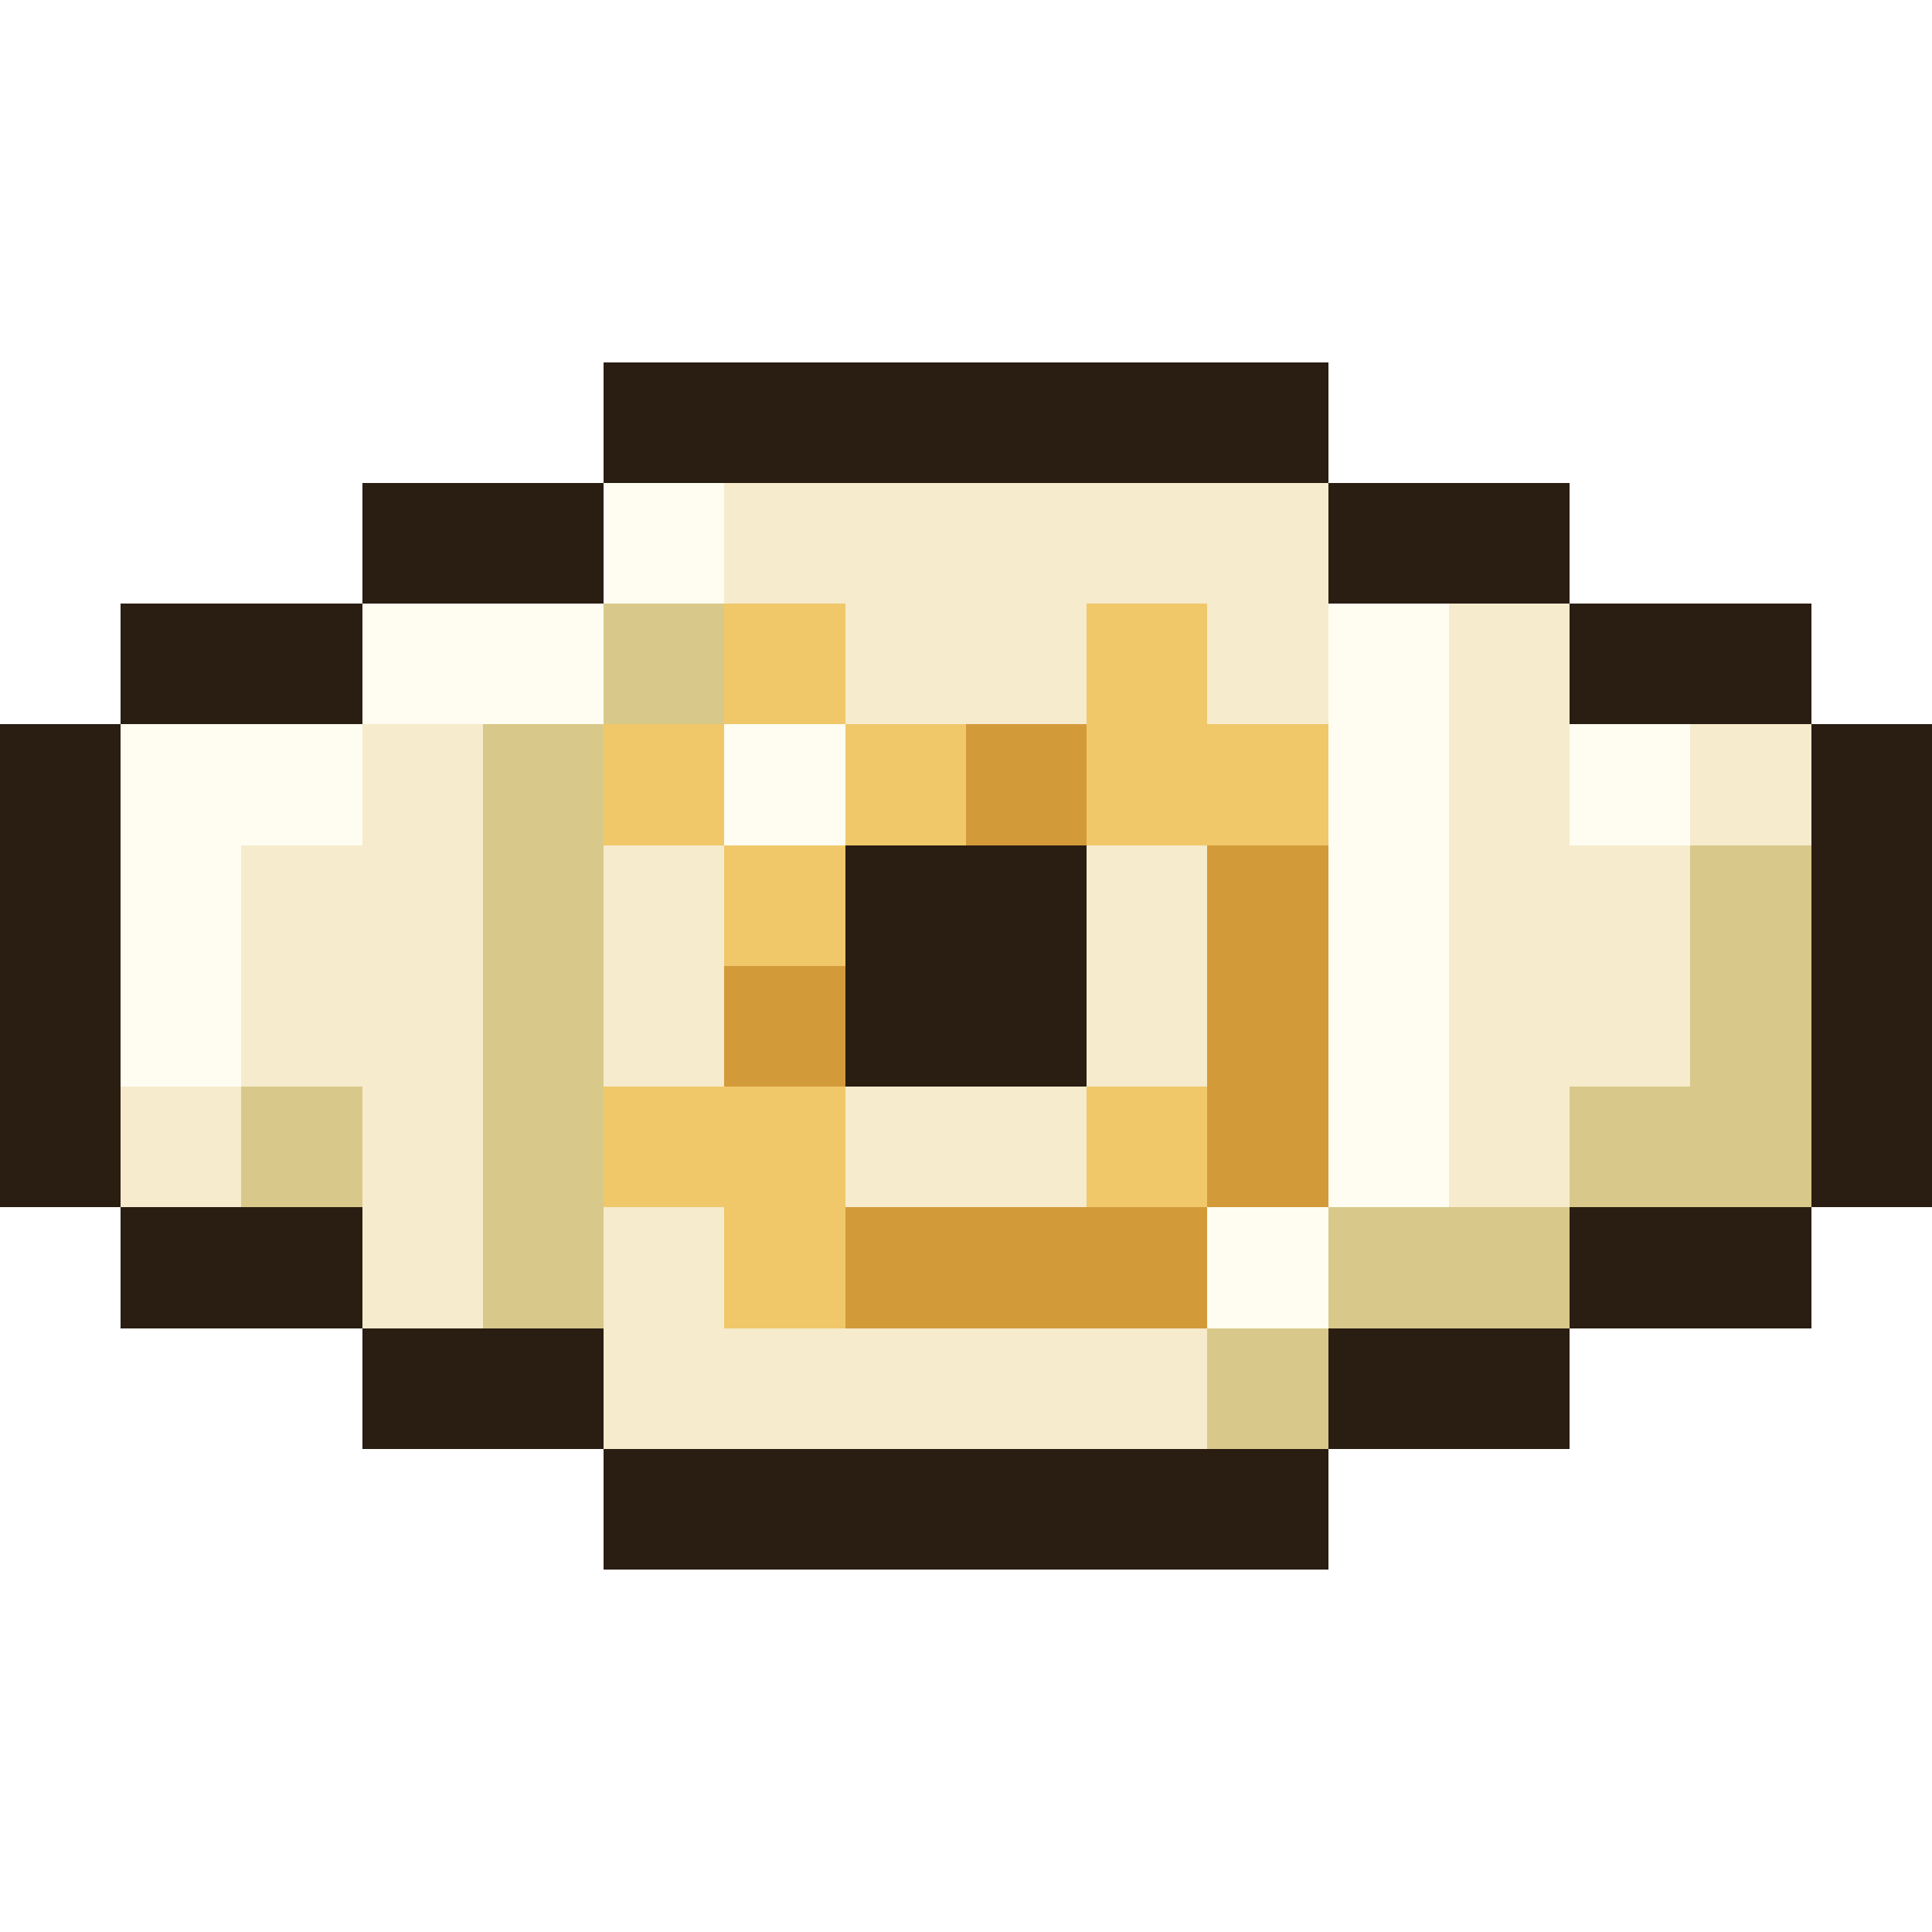
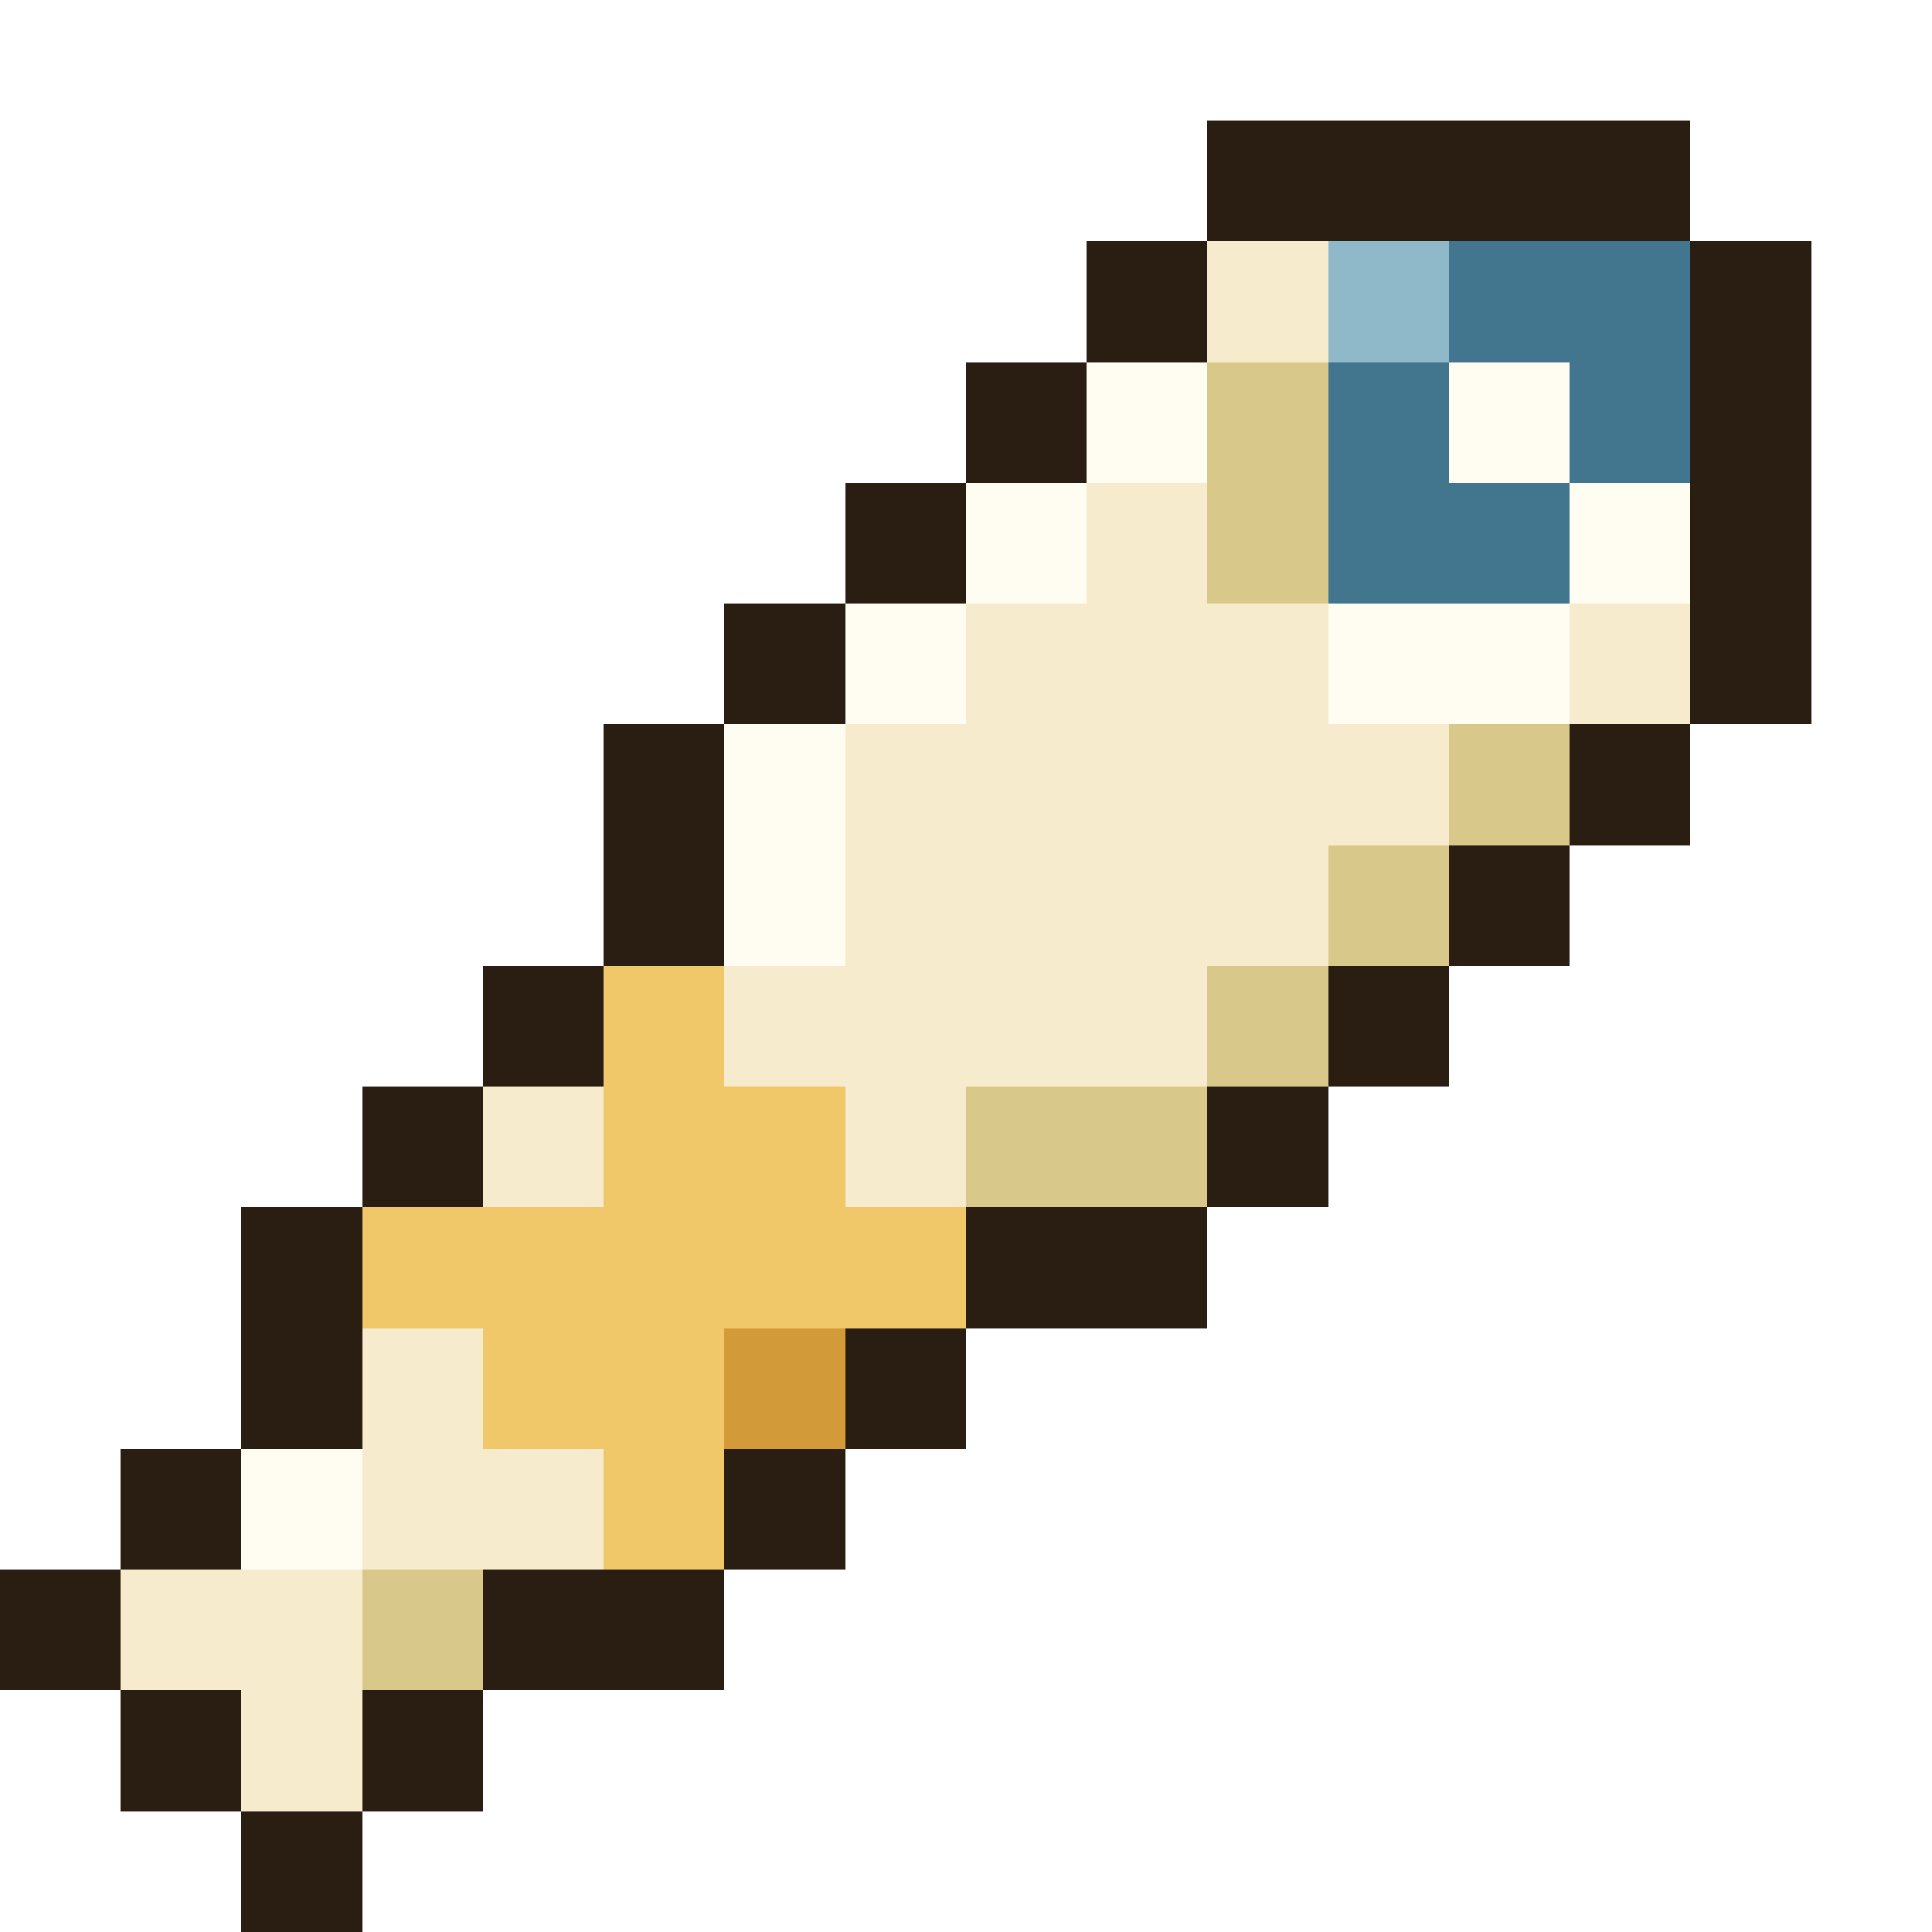
<svg xmlns="http://www.w3.org/2000/svg" width="16" height="16" viewBox="0 0 16 16" shape-rendering="crispEdges">
-   <path fill="#2a1d12" d="M5 3h1v1h-1zM6 3h1v1h-1zM7 3h1v1h-1zM8 3h1v1h-1zM9 3h1v1h-1zM10 3h1v1h-1zM3 4h1v1h-1zM4 4h1v1h-1zM11 4h1v1h-1zM12 4h1v1h-1zM1 5h1v1h-1zM2 5h1v1h-1zM13 5h1v1h-1zM14 5h1v1h-1zM0 6h1v1h-1zM15 6h1v1h-1zM0 7h1v1h-1zM7 7h1v1h-1zM8 7h1v1h-1zM15 7h1v1h-1zM0 8h1v1h-1zM7 8h1v1h-1zM8 8h1v1h-1zM15 8h1v1h-1zM0 9h1v1h-1zM15 9h1v1h-1zM1 10h1v1h-1zM2 10h1v1h-1zM13 10h1v1h-1zM14 10h1v1h-1zM3 11h1v1h-1zM4 11h1v1h-1zM11 11h1v1h-1zM12 11h1v1h-1zM5 12h1v1h-1zM6 12h1v1h-1zM7 12h1v1h-1zM8 12h1v1h-1zM9 12h1v1h-1zM10 12h1v1h-1z" />
-   <path fill="#fffdf1" d="M5 4h1v1h-1zM3 5h1v1h-1zM4 5h1v1h-1zM11 5h1v1h-1zM1 6h1v1h-1zM2 6h1v1h-1zM6 6h1v1h-1zM11 6h1v1h-1zM13 6h1v1h-1zM1 7h1v1h-1zM11 7h1v1h-1zM1 8h1v1h-1zM11 8h1v1h-1zM11 9h1v1h-1zM10 10h1v1h-1z" />
-   <path fill="#f6ebcc" d="M6 4h1v1h-1zM7 4h1v1h-1zM8 4h1v1h-1zM9 4h1v1h-1zM10 4h1v1h-1zM7 5h1v1h-1zM8 5h1v1h-1zM10 5h1v1h-1zM12 5h1v1h-1zM3 6h1v1h-1zM12 6h1v1h-1zM14 6h1v1h-1zM2 7h1v1h-1zM3 7h1v1h-1zM5 7h1v1h-1zM9 7h1v1h-1zM12 7h1v1h-1zM13 7h1v1h-1zM2 8h1v1h-1zM3 8h1v1h-1zM5 8h1v1h-1zM9 8h1v1h-1zM12 8h1v1h-1zM13 8h1v1h-1zM1 9h1v1h-1zM3 9h1v1h-1zM7 9h1v1h-1zM8 9h1v1h-1zM12 9h1v1h-1zM3 10h1v1h-1zM5 10h1v1h-1zM5 11h1v1h-1zM6 11h1v1h-1zM7 11h1v1h-1zM8 11h1v1h-1zM9 11h1v1h-1z" />
-   <path fill="#d8c98a" d="M5 5h1v1h-1zM4 6h1v1h-1zM4 7h1v1h-1zM14 7h1v1h-1zM4 8h1v1h-1zM14 8h1v1h-1zM2 9h1v1h-1zM4 9h1v1h-1zM13 9h1v1h-1zM14 9h1v1h-1zM4 10h1v1h-1zM11 10h1v1h-1zM12 10h1v1h-1zM10 11h1v1h-1z" />
-   <path fill="#f0c86a" d="M6 5h1v1h-1zM9 5h1v1h-1zM5 6h1v1h-1zM7 6h1v1h-1zM9 6h1v1h-1zM10 6h1v1h-1zM6 7h1v1h-1zM5 9h1v1h-1zM6 9h1v1h-1zM9 9h1v1h-1zM6 10h1v1h-1z" />
-   <path fill="#d39a3a" d="M8 6h1v1h-1zM10 7h1v1h-1zM6 8h1v1h-1zM10 8h1v1h-1zM10 9h1v1h-1zM7 10h1v1h-1zM8 10h1v1h-1zM9 10h1v1h-1z" />
+   <path fill="#2a1d12" d="M10 1h1v1h-1zM11 1h1v1h-1zM12 1h1v1h-1zM13 1h1v1h-1zM9 2h1v1h-1zM14 2h1v1h-1zM8 3h1v1h-1zM14 3h1v1h-1zM7 4h1v1h-1zM14 4h1v1h-1zM6 5h1v1h-1zM14 5h1v1h-1zM5 6h1v1h-1zM13 6h1v1h-1zM5 7h1v1h-1zM12 7h1v1h-1zM4 8h1v1h-1zM11 8h1v1h-1zM3 9h1v1h-1zM10 9h1v1h-1zM2 10h1v1h-1zM8 10h1v1h-1zM9 10h1v1h-1zM2 11h1v1h-1zM7 11h1v1h-1zM1 12h1v1h-1zM6 12h1v1h-1zM0 13h1v1h-1zM4 13h1v1h-1zM5 13h1v1h-1zM1 14h1v1h-1zM3 14h1v1h-1zM2 15h1v1h-1z" />
+   <path fill="#f6ebcc" d="M10 2h1v1h-1zM9 4h1v1h-1zM8 5h1v1h-1zM9 5h1v1h-1zM10 5h1v1h-1zM13 5h1v1h-1zM7 6h1v1h-1zM8 6h1v1h-1zM9 6h1v1h-1zM10 6h1v1h-1zM11 6h1v1h-1zM7 7h1v1h-1zM8 7h1v1h-1zM9 7h1v1h-1zM10 7h1v1h-1zM6 8h1v1h-1zM7 8h1v1h-1zM8 8h1v1h-1zM9 8h1v1h-1zM4 9h1v1h-1zM7 9h1v1h-1zM3 11h1v1h-1zM3 12h1v1h-1zM4 12h1v1h-1zM1 13h1v1h-1zM2 13h1v1h-1zM2 14h1v1h-1z" />
+   <path fill="#8fb8c8" d="M11 2h1v1h-1z" />
+   <path fill="#42768f" d="M12 2h1v1h-1zM13 2h1v1h-1zM11 3h1v1h-1zM13 3h1v1h-1zM11 4h1v1h-1zM12 4h1v1h-1z" />
+   <path fill="#fffdf1" d="M9 3h1v1h-1zM12 3h1v1h-1zM8 4h1v1h-1zM13 4h1v1h-1zM7 5h1v1h-1zM11 5h1v1h-1zM12 5h1v1h-1zM6 6h1v1h-1zM6 7h1v1h-1zM2 12h1v1h-1z" />
+   <path fill="#d8c98a" d="M10 3h1v1h-1zM10 4h1v1h-1zM12 6h1v1h-1zM11 7h1v1h-1zM10 8h1v1h-1zM8 9h1v1h-1zM9 9h1v1h-1zM3 13h1v1h-1z" />
+   <path fill="#f0c86a" d="M5 8h1v1h-1zM5 9h1v1h-1zM6 9h1v1h-1zM3 10h1v1h-1zM4 10h1v1h-1zM5 10h1v1h-1zM6 10h1v1h-1zM7 10h1v1h-1zM4 11h1v1h-1zM5 11h1v1h-1zM5 12h1v1h-1z" />
+   <path fill="#d39a3a" d="M6 11h1v1h-1z" />
</svg>
